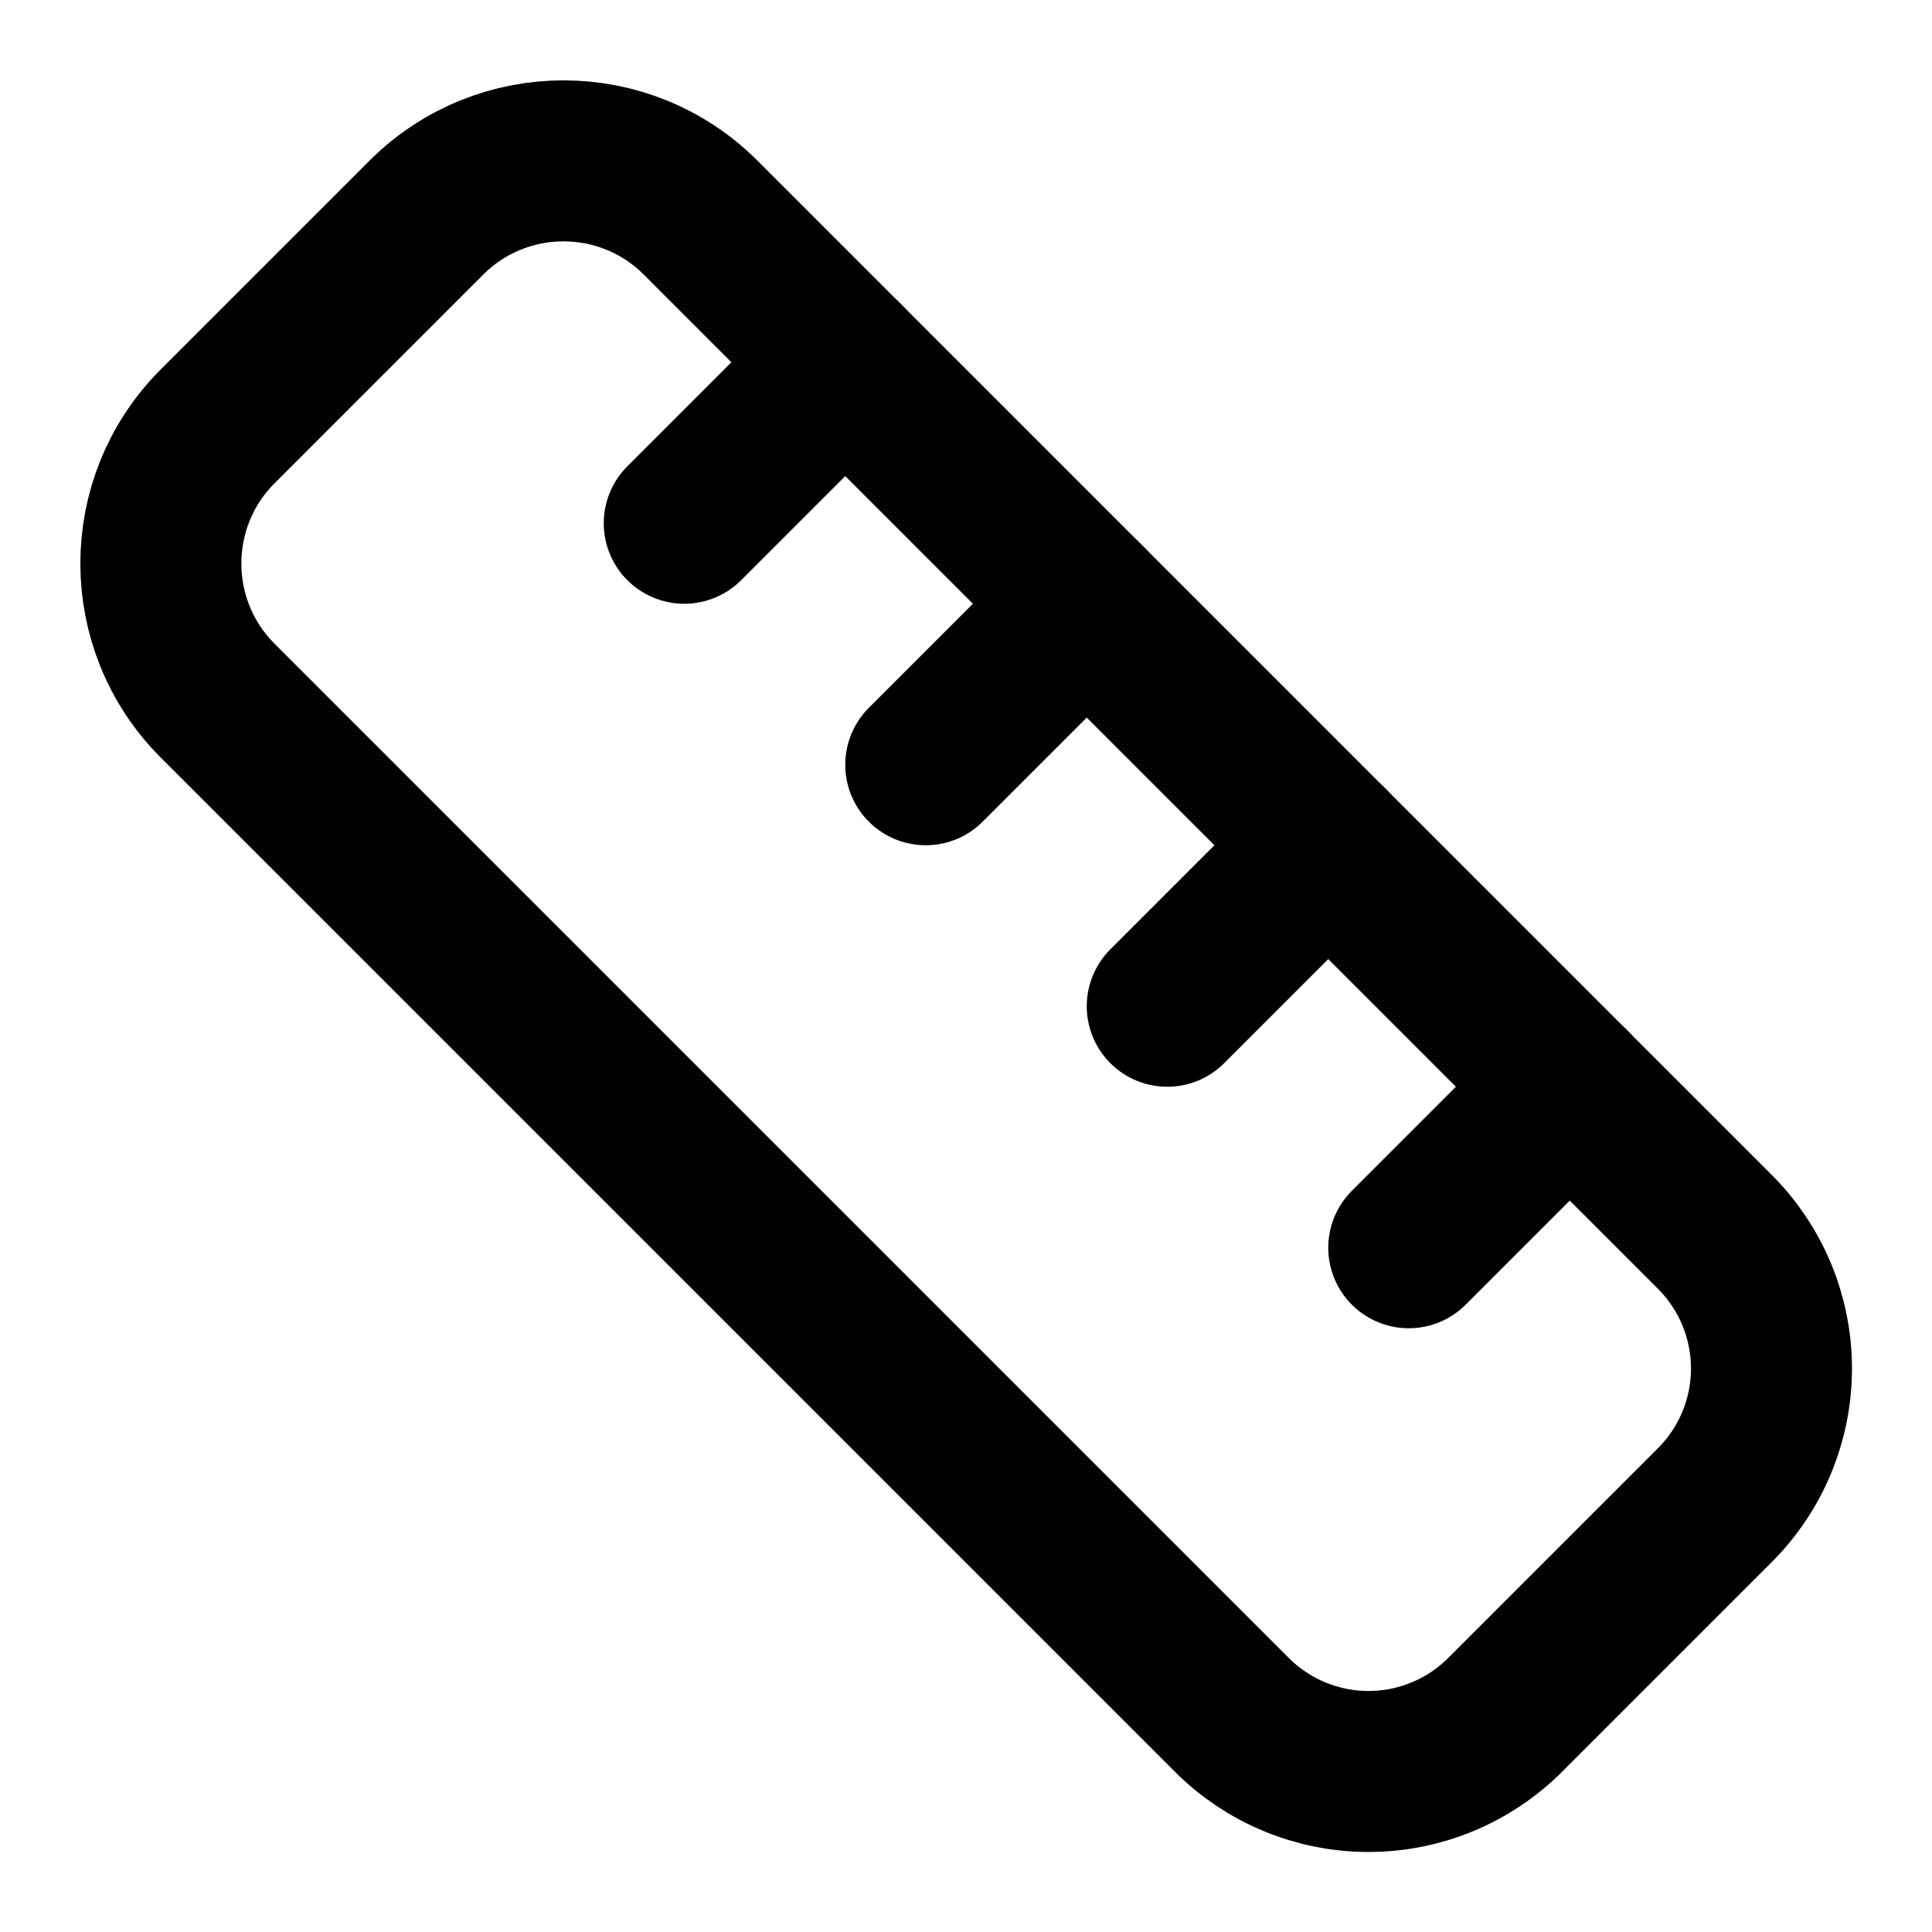
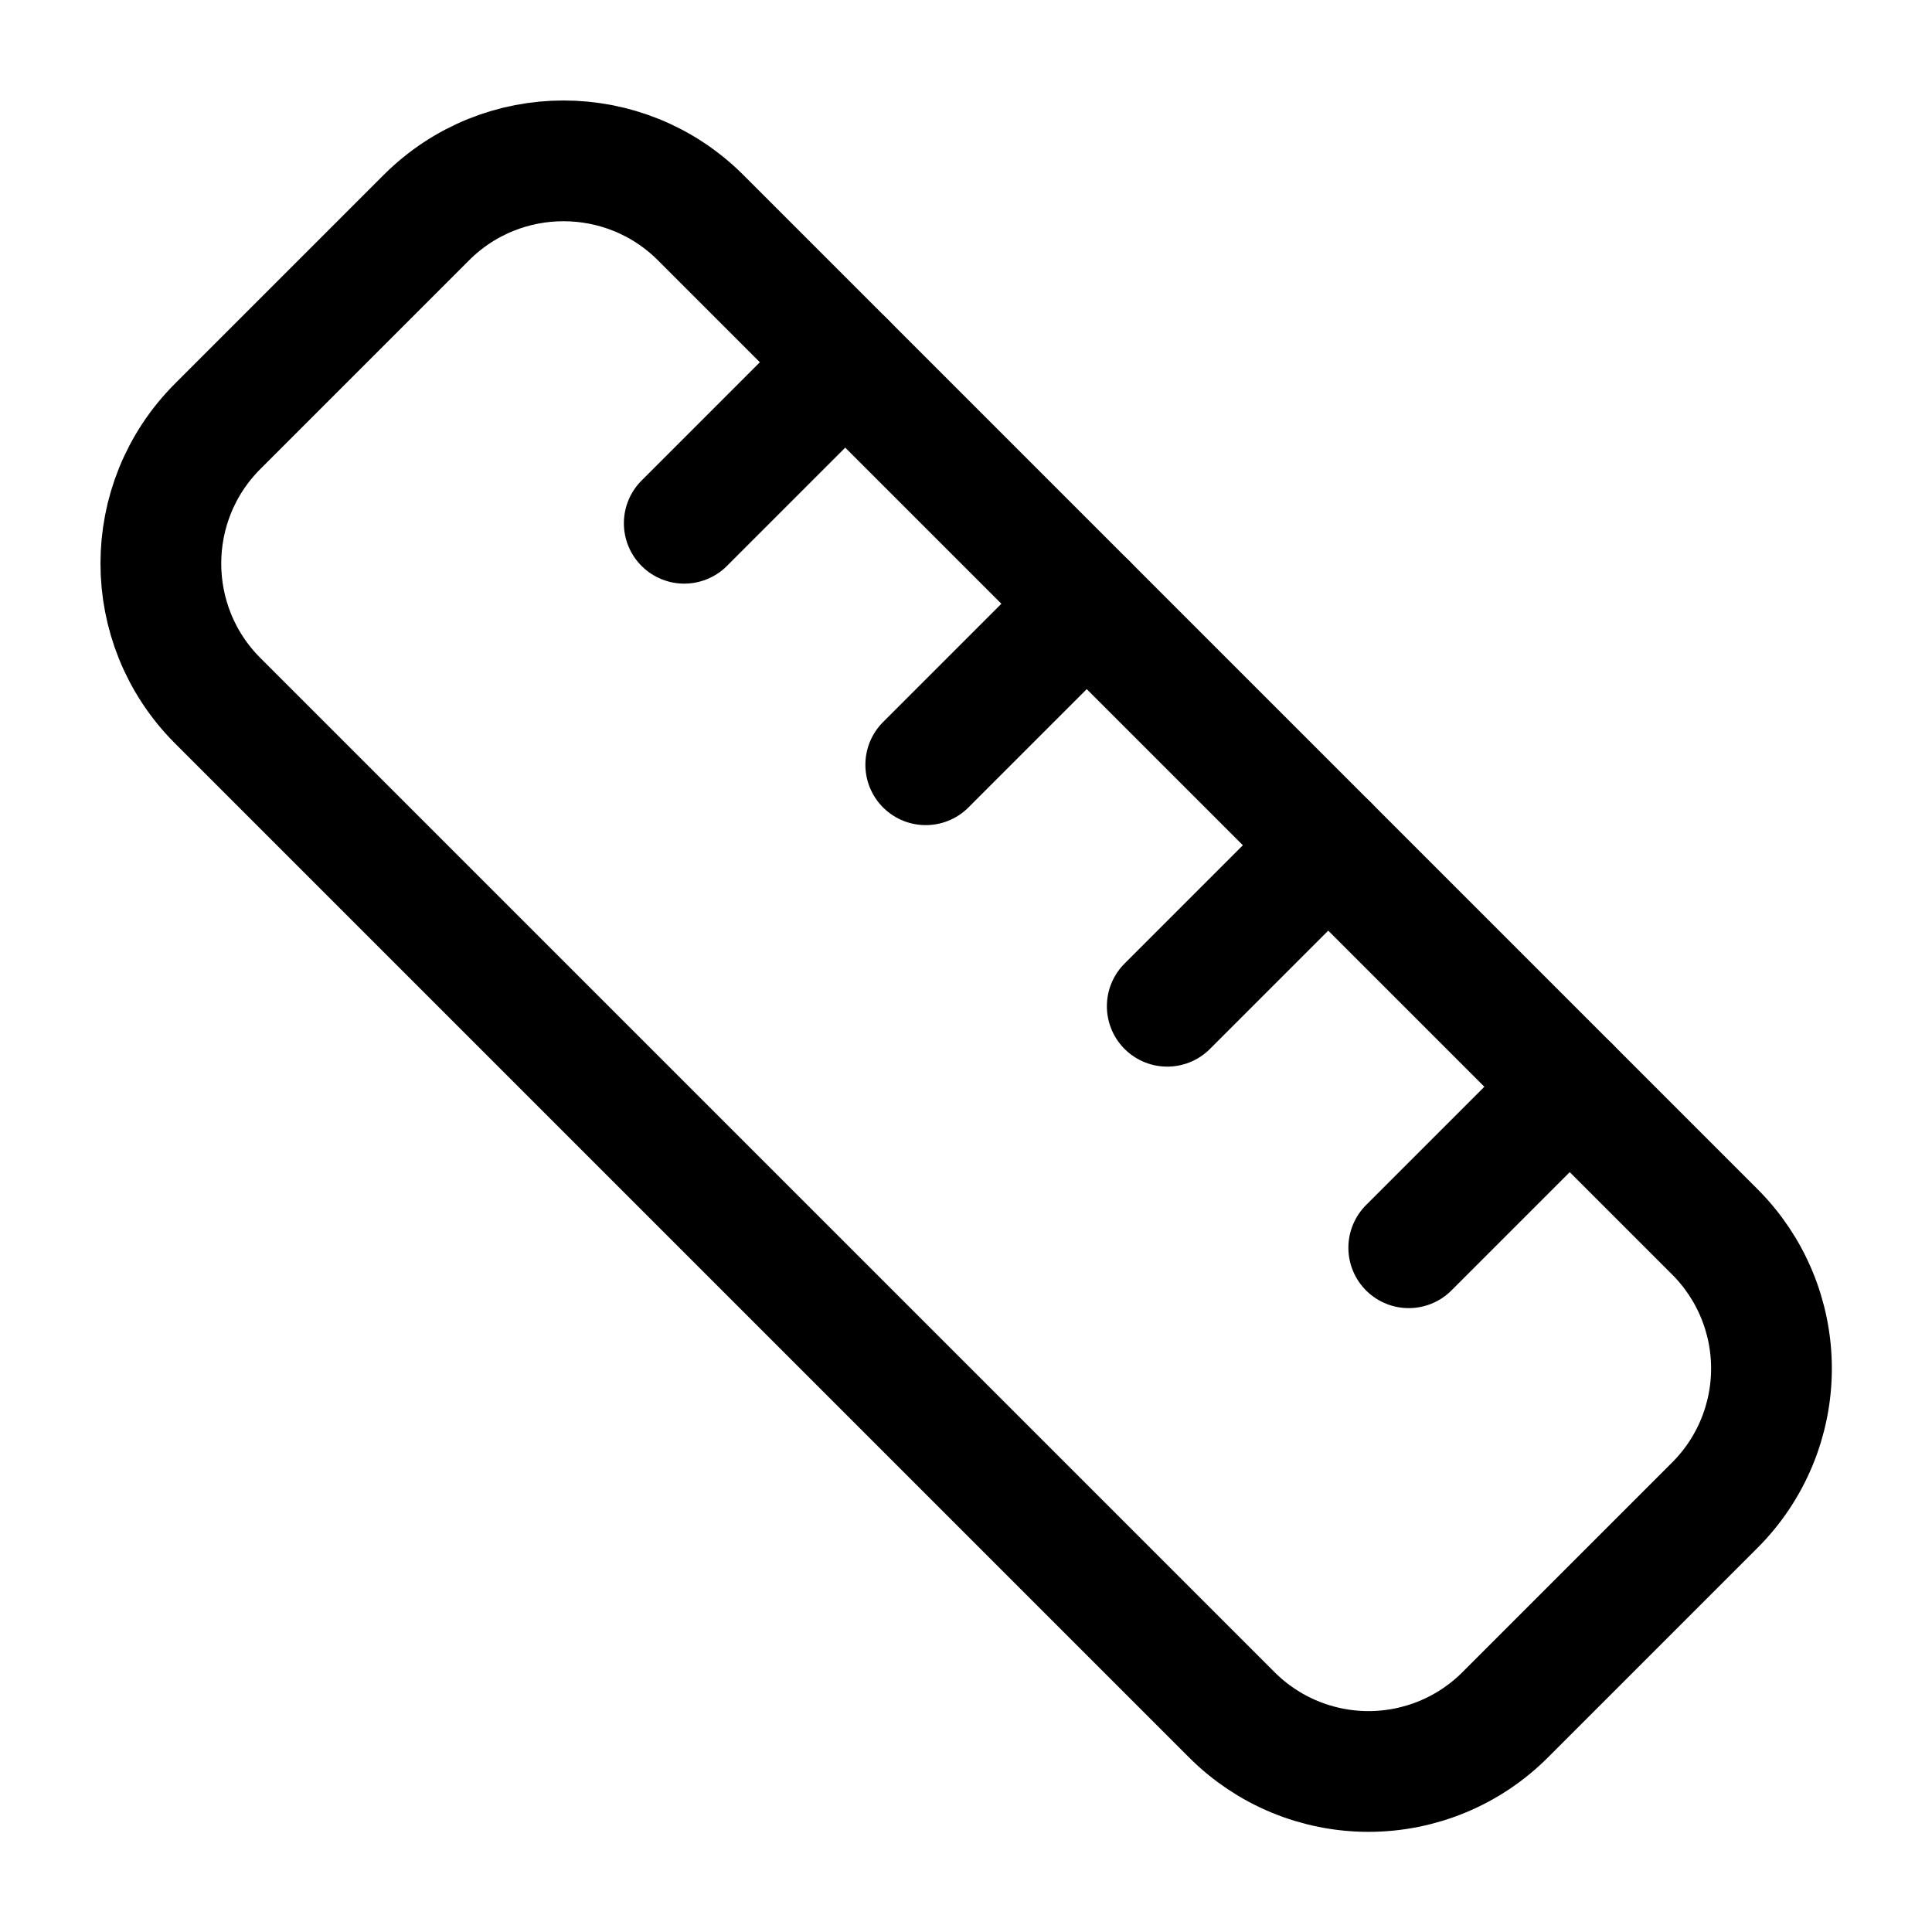
- <svg xmlns="http://www.w3.org/2000/svg" viewBox="0 0 24 24" fill="none" stroke="currentColor" stroke-width="2" stroke-linecap="round" stroke-linejoin="round">
+ <svg xmlns="http://www.w3.org/2000/svg" viewBox="0 0 24 24" fill="none" stroke="currentColor" stroke-width="1.5" stroke-linecap="round" stroke-linejoin="round">
  <path d="M21.3 15.3a2.4 2.4 0 0 1 0 3.4l-2.6 2.6a2.4 2.4 0 0 1-3.4 0L2.7 8.7a2.41 2.41 0 0 1 0-3.4l2.6-2.6a2.41 2.41 0 0 1 3.4 0Z" />
  <path d="m14.5 12.5 2-2" />
  <path d="m11.5 9.5 2-2" />
  <path d="m8.5 6.5 2-2" />
  <path d="m17.5 15.5 2-2" />
</svg>
